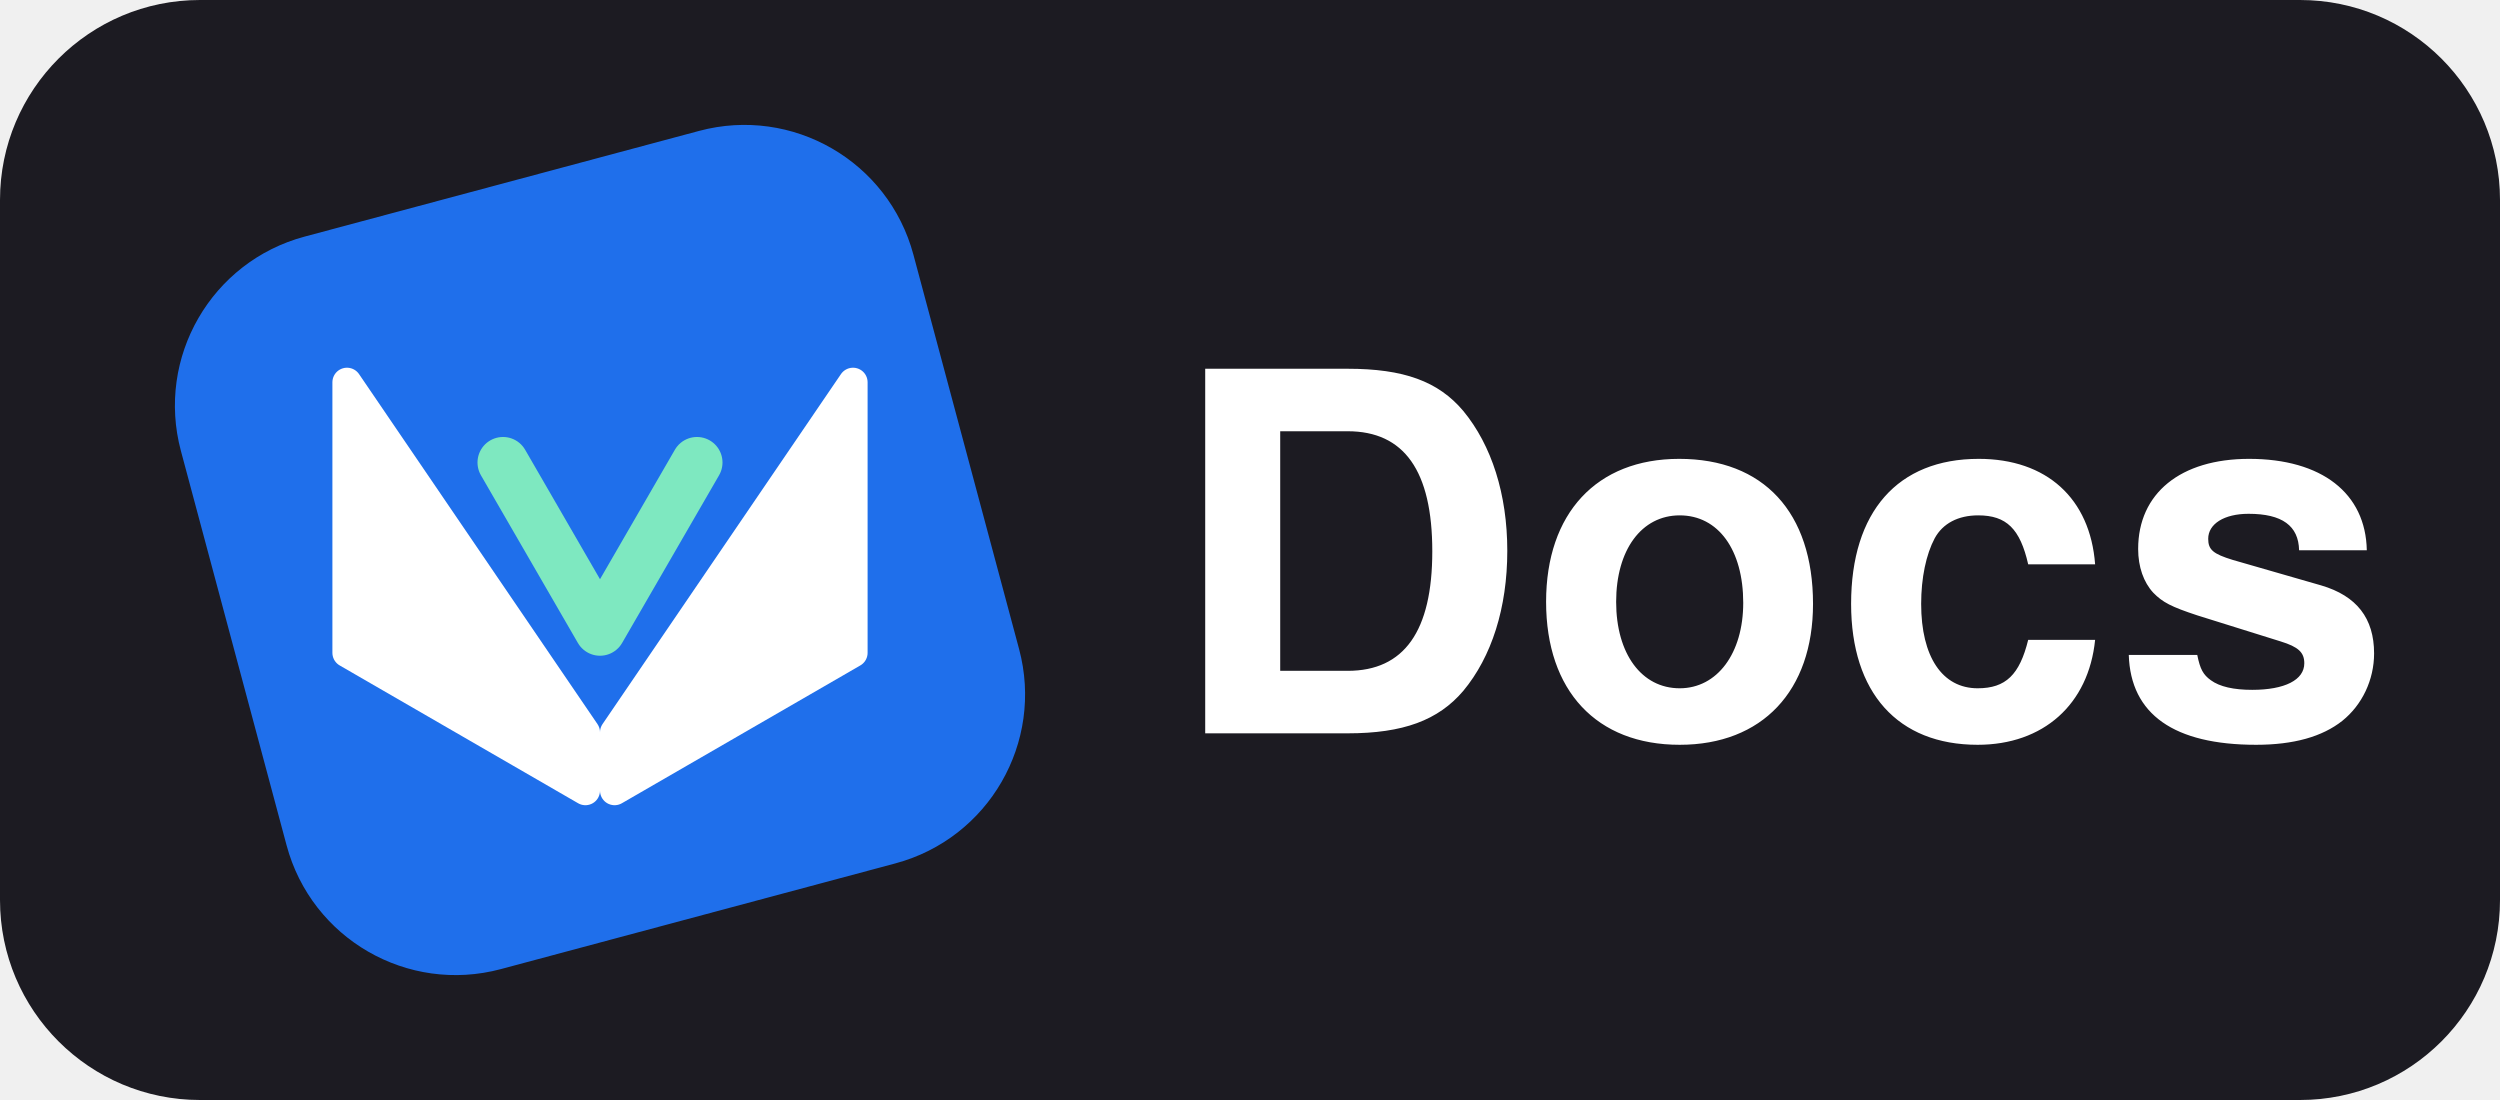
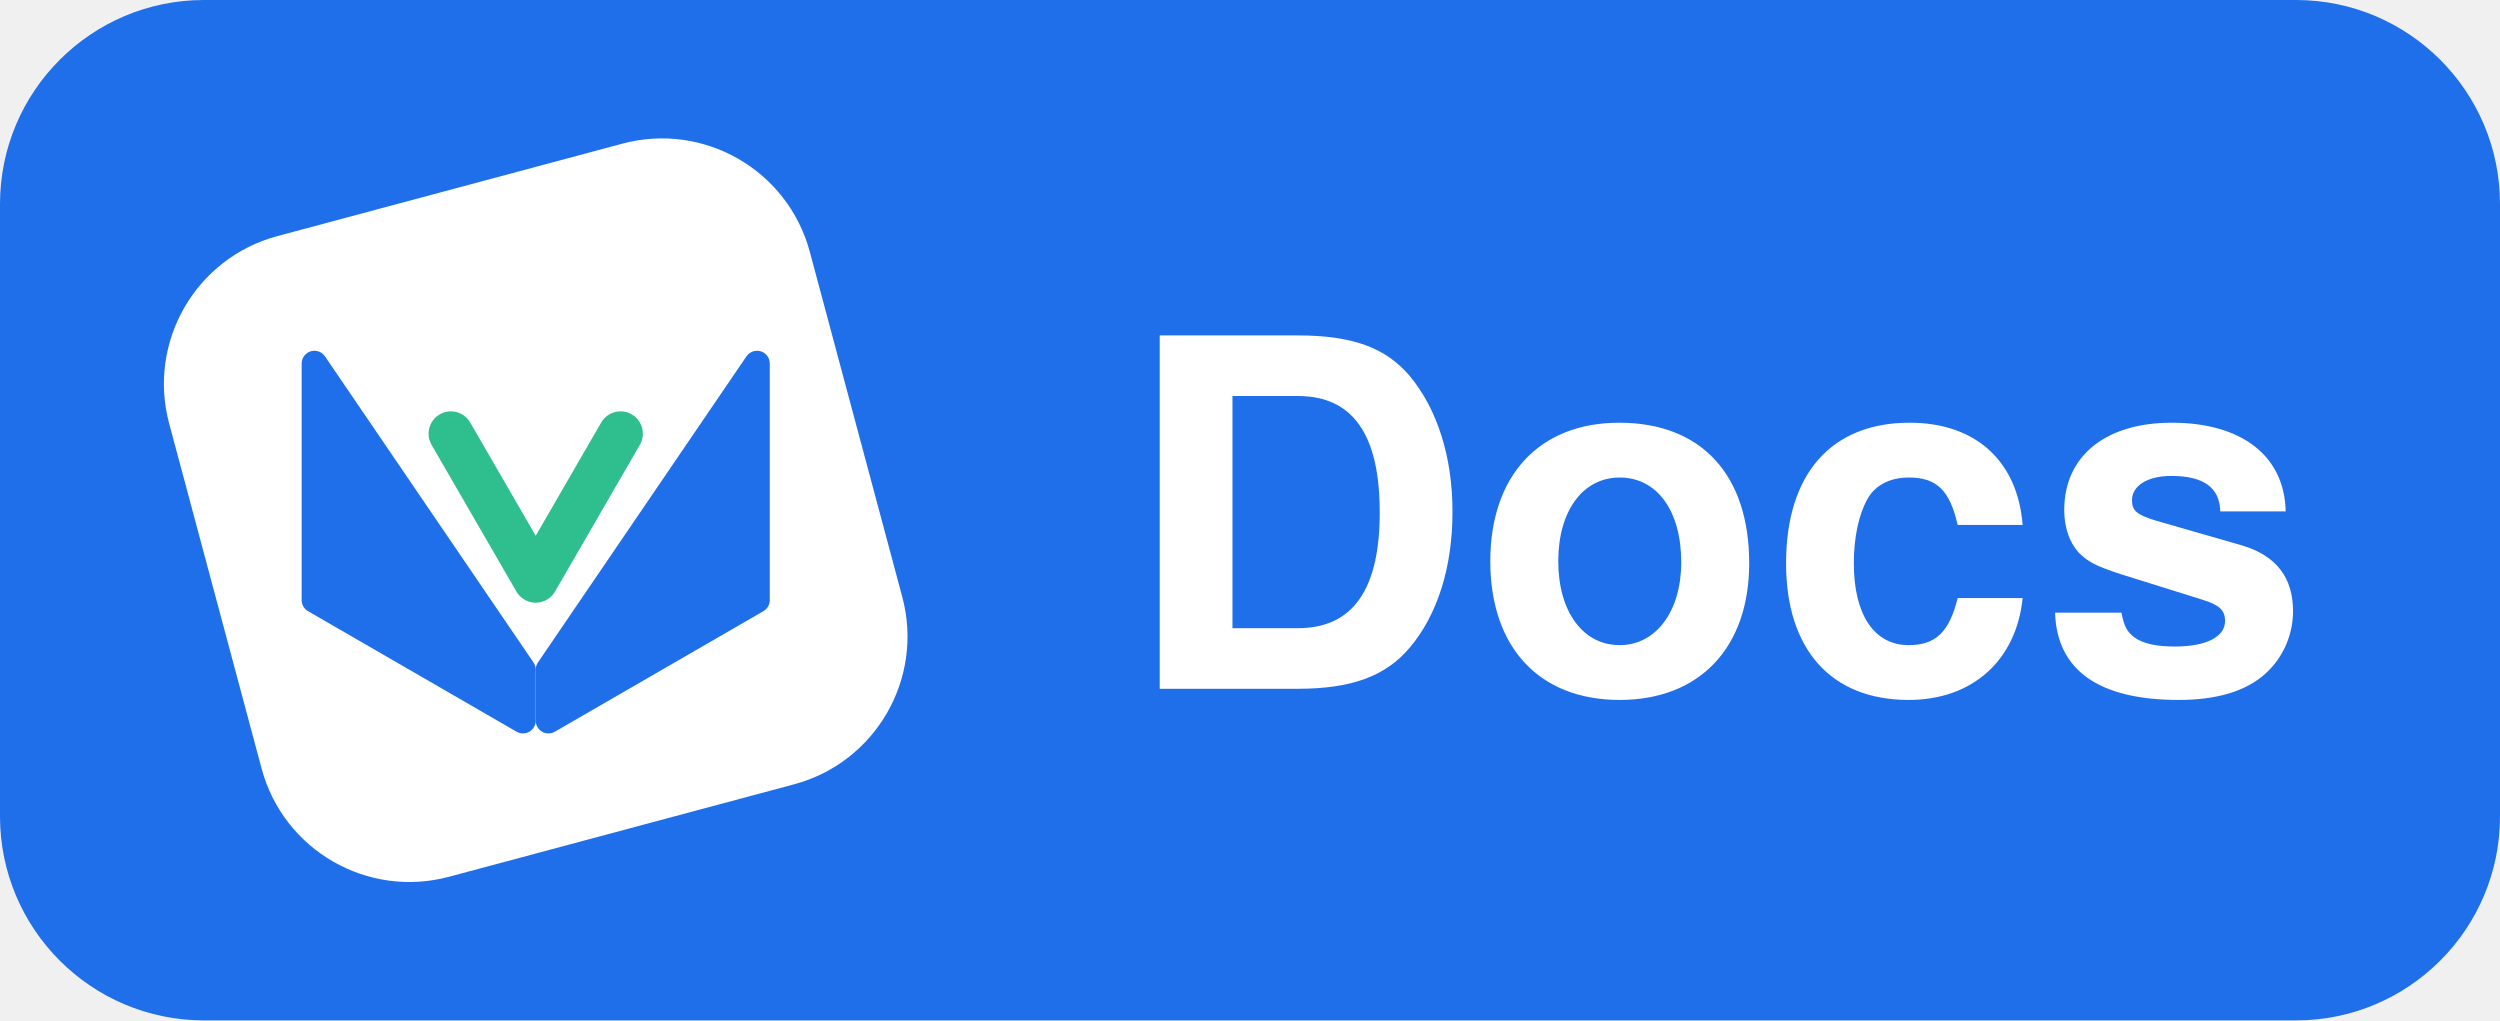
- <svg xmlns="http://www.w3.org/2000/svg" width="75" height="33" viewBox="0 0 150 66" role="img" aria-label="Docs">
-   <rect width="150" height="66" rx="12" fill="#1c1b22" />
-   <g transform="translate(8 5) scale(0.21875)">
-     <rect x="24" y="24" width="208" height="208" rx="48" fill="#1f6feb" transform="rotate(-15 128 128)" />
-     <g fill="#ffffff" stroke="#ffffff" stroke-width="8" stroke-linejoin="round">
+ <svg xmlns="http://www.w3.org/2000/svg" width="98" height="40" viewBox="0 0 196 80" role="img" aria-label="Docs">
+   <rect width="196" height="80" rx="16" fill="#1f6feb" />
+   <g transform="translate(10 8) scale(0.25)">
+     <rect x="24" y="24" width="208" height="208" rx="48" fill="#ffffff" transform="rotate(-15 128 128)" />
+     <g fill="#1f6feb" stroke="#1f6feb" stroke-width="8" stroke-linejoin="round">
      <path d="M58.6 82 L124 178 L124 194 L58.6 156.2 Z" />
      <path d="M197.4 82 L132 178 L132 194 L197.4 156.2 Z" />
    </g>
-     <path d="M101.4 104 L128 150 L154.6 104" fill="none" stroke="#7ee8c0" stroke-width="14" stroke-linecap="round" stroke-linejoin="round" />
+     <path d="M101.4 104 L128 150 L154.6 104" fill="none" stroke="#2fbf8f" stroke-width="14" stroke-linecap="round" stroke-linejoin="round" />
  </g>
-   <text x="70" y="44" font-family="-apple-system, Segoe UI, Helvetica, Arial, sans-serif" font-size="30" font-weight="700" fill="#ffffff">Docs</text>
+   <text x="88" y="54" font-family="-apple-system, Segoe UI, Helvetica, Arial, sans-serif" font-size="38" font-weight="700" fill="#ffffff">Docs</text>
</svg>
